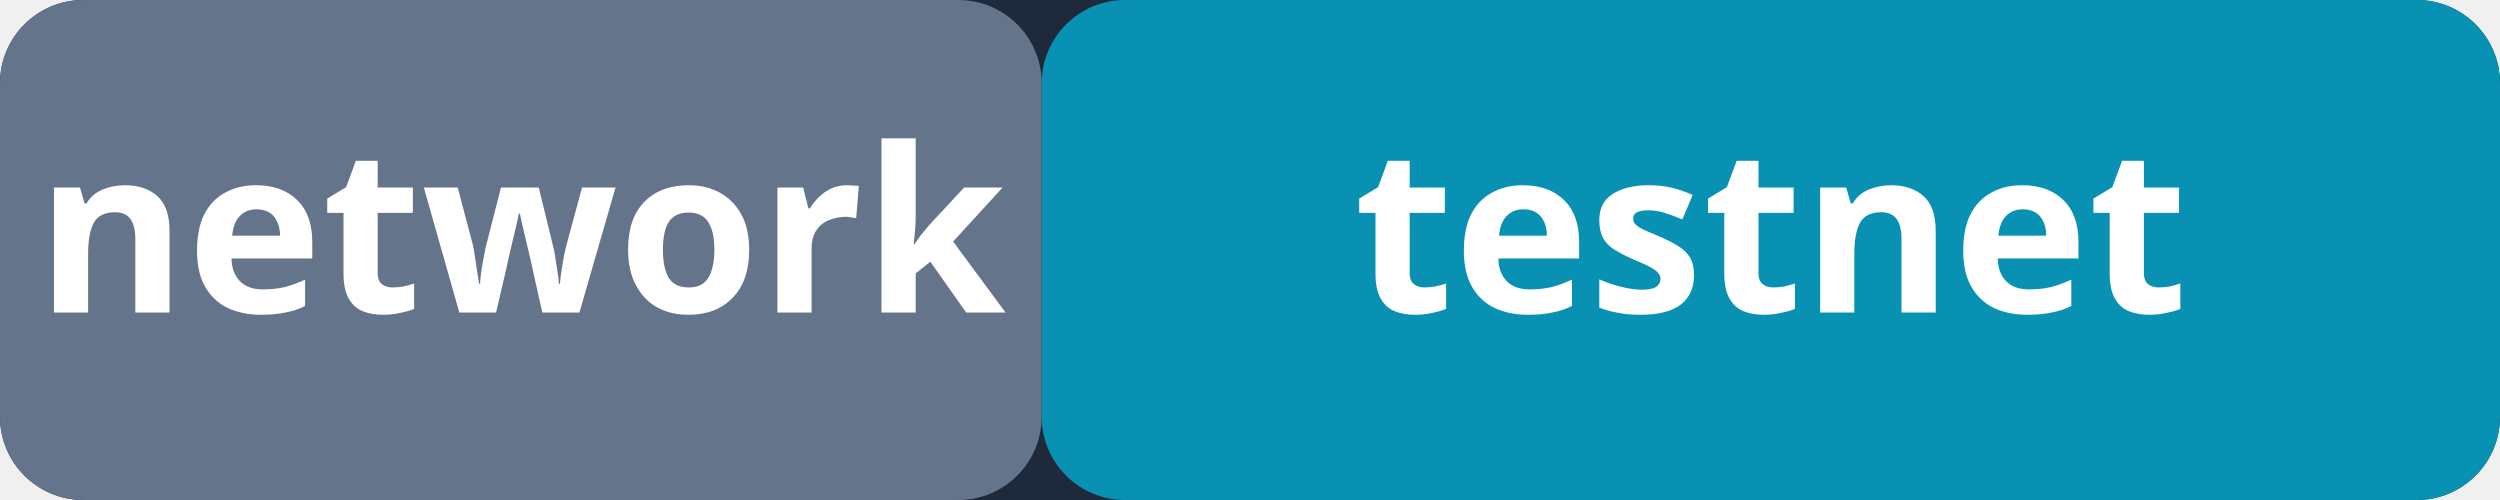
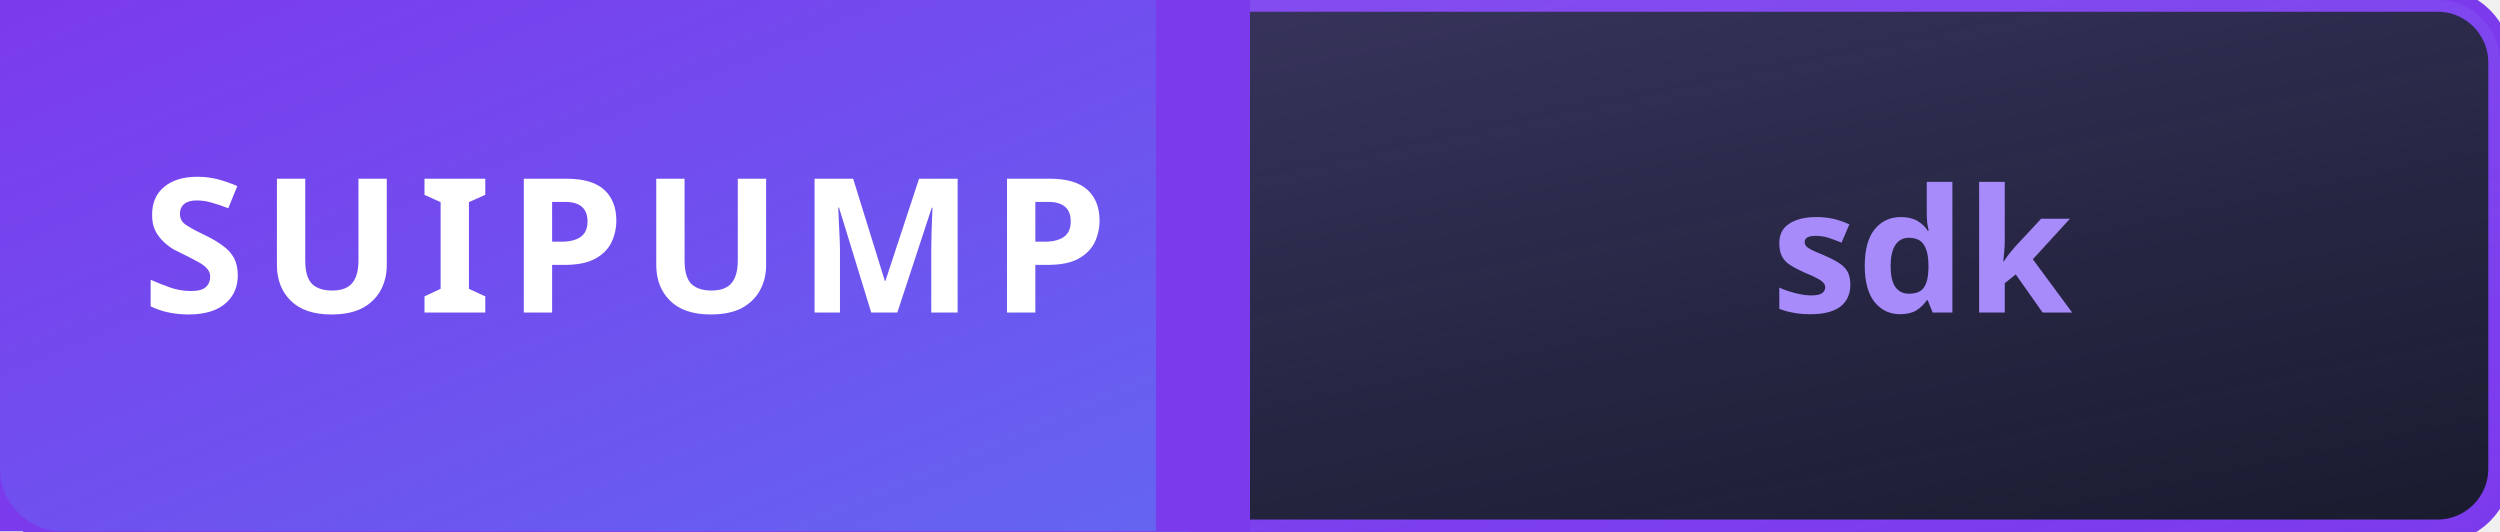
- <svg xmlns="http://www.w3.org/2000/svg" width="120" height="24" viewBox="0 0 120 24">
-   <rect x="0" y="0" width="120" height="24" rx="4" fill="#1e293b" />
-   <rect x="0" y="0" width="50" height="24" rx="4" fill="#64748b" />
-   <text x="25" y="15" text-anchor="middle" fill="#fff" font-size="11" font-weight="600" font-family="sans-serif">network</text>
-   <rect x="50" y="0" width="70" height="24" rx="4" fill="#0891b2" />
-   <text x="85" y="15" text-anchor="middle" fill="#fff" font-size="11" font-weight="700" font-family="sans-serif">testnet</text>
+ <svg xmlns="http://www.w3.org/2000/svg" width="160" height="34" viewBox="0 0 160 34">
+   <defs>
+     <linearGradient id="sui" x1="0" y1="0" x2="1" y2="1">
+       <stop offset="0%" stop-color="#7c3aed" />
+       <stop offset="100%" stop-color="#6366f1" />
+     </linearGradient>
+     <linearGradient id="glow" x1="0" y1="0" x2="1" y2="1">
+       <stop offset="0%" stop-color="#a78bfa" stop-opacity="0.3" />
+       <stop offset="100%" stop-color="#818cf8" stop-opacity="0" />
+     </linearGradient>
+   </defs>
+   <rect x="0" y="0" width="160" height="34" rx="4" fill="#1a1a2e" stroke="#7c3aed" stroke-width="1.5" />
+   <rect x="0" y="0" width="160" height="34" rx="4" fill="url(#glow)" />
+   <rect x="0" y="0" width="80" height="34" fill="#7c3aed" rx="0" />
+   <rect x="0" y="0" width="80" height="34" rx="4" fill="url(#sui)" />
+   <rect x="74" y="0" width="6" height="34" fill="#7c3aed" />
+   <polygon points="74,0 80,17 74,34" fill="#7c3aed" />
+   <text x="40" y="20" text-anchor="middle" fill="#fff" font-size="12" font-weight="700" font-family="'Segoe UI', sans-serif" letter-spacing="1">SUIPUMP</text>
+   <text x="123" y="20" text-anchor="middle" fill="#a78bfa" font-size="11" font-weight="600" font-family="'Segoe UI', sans-serif">sdk</text>
</svg>
